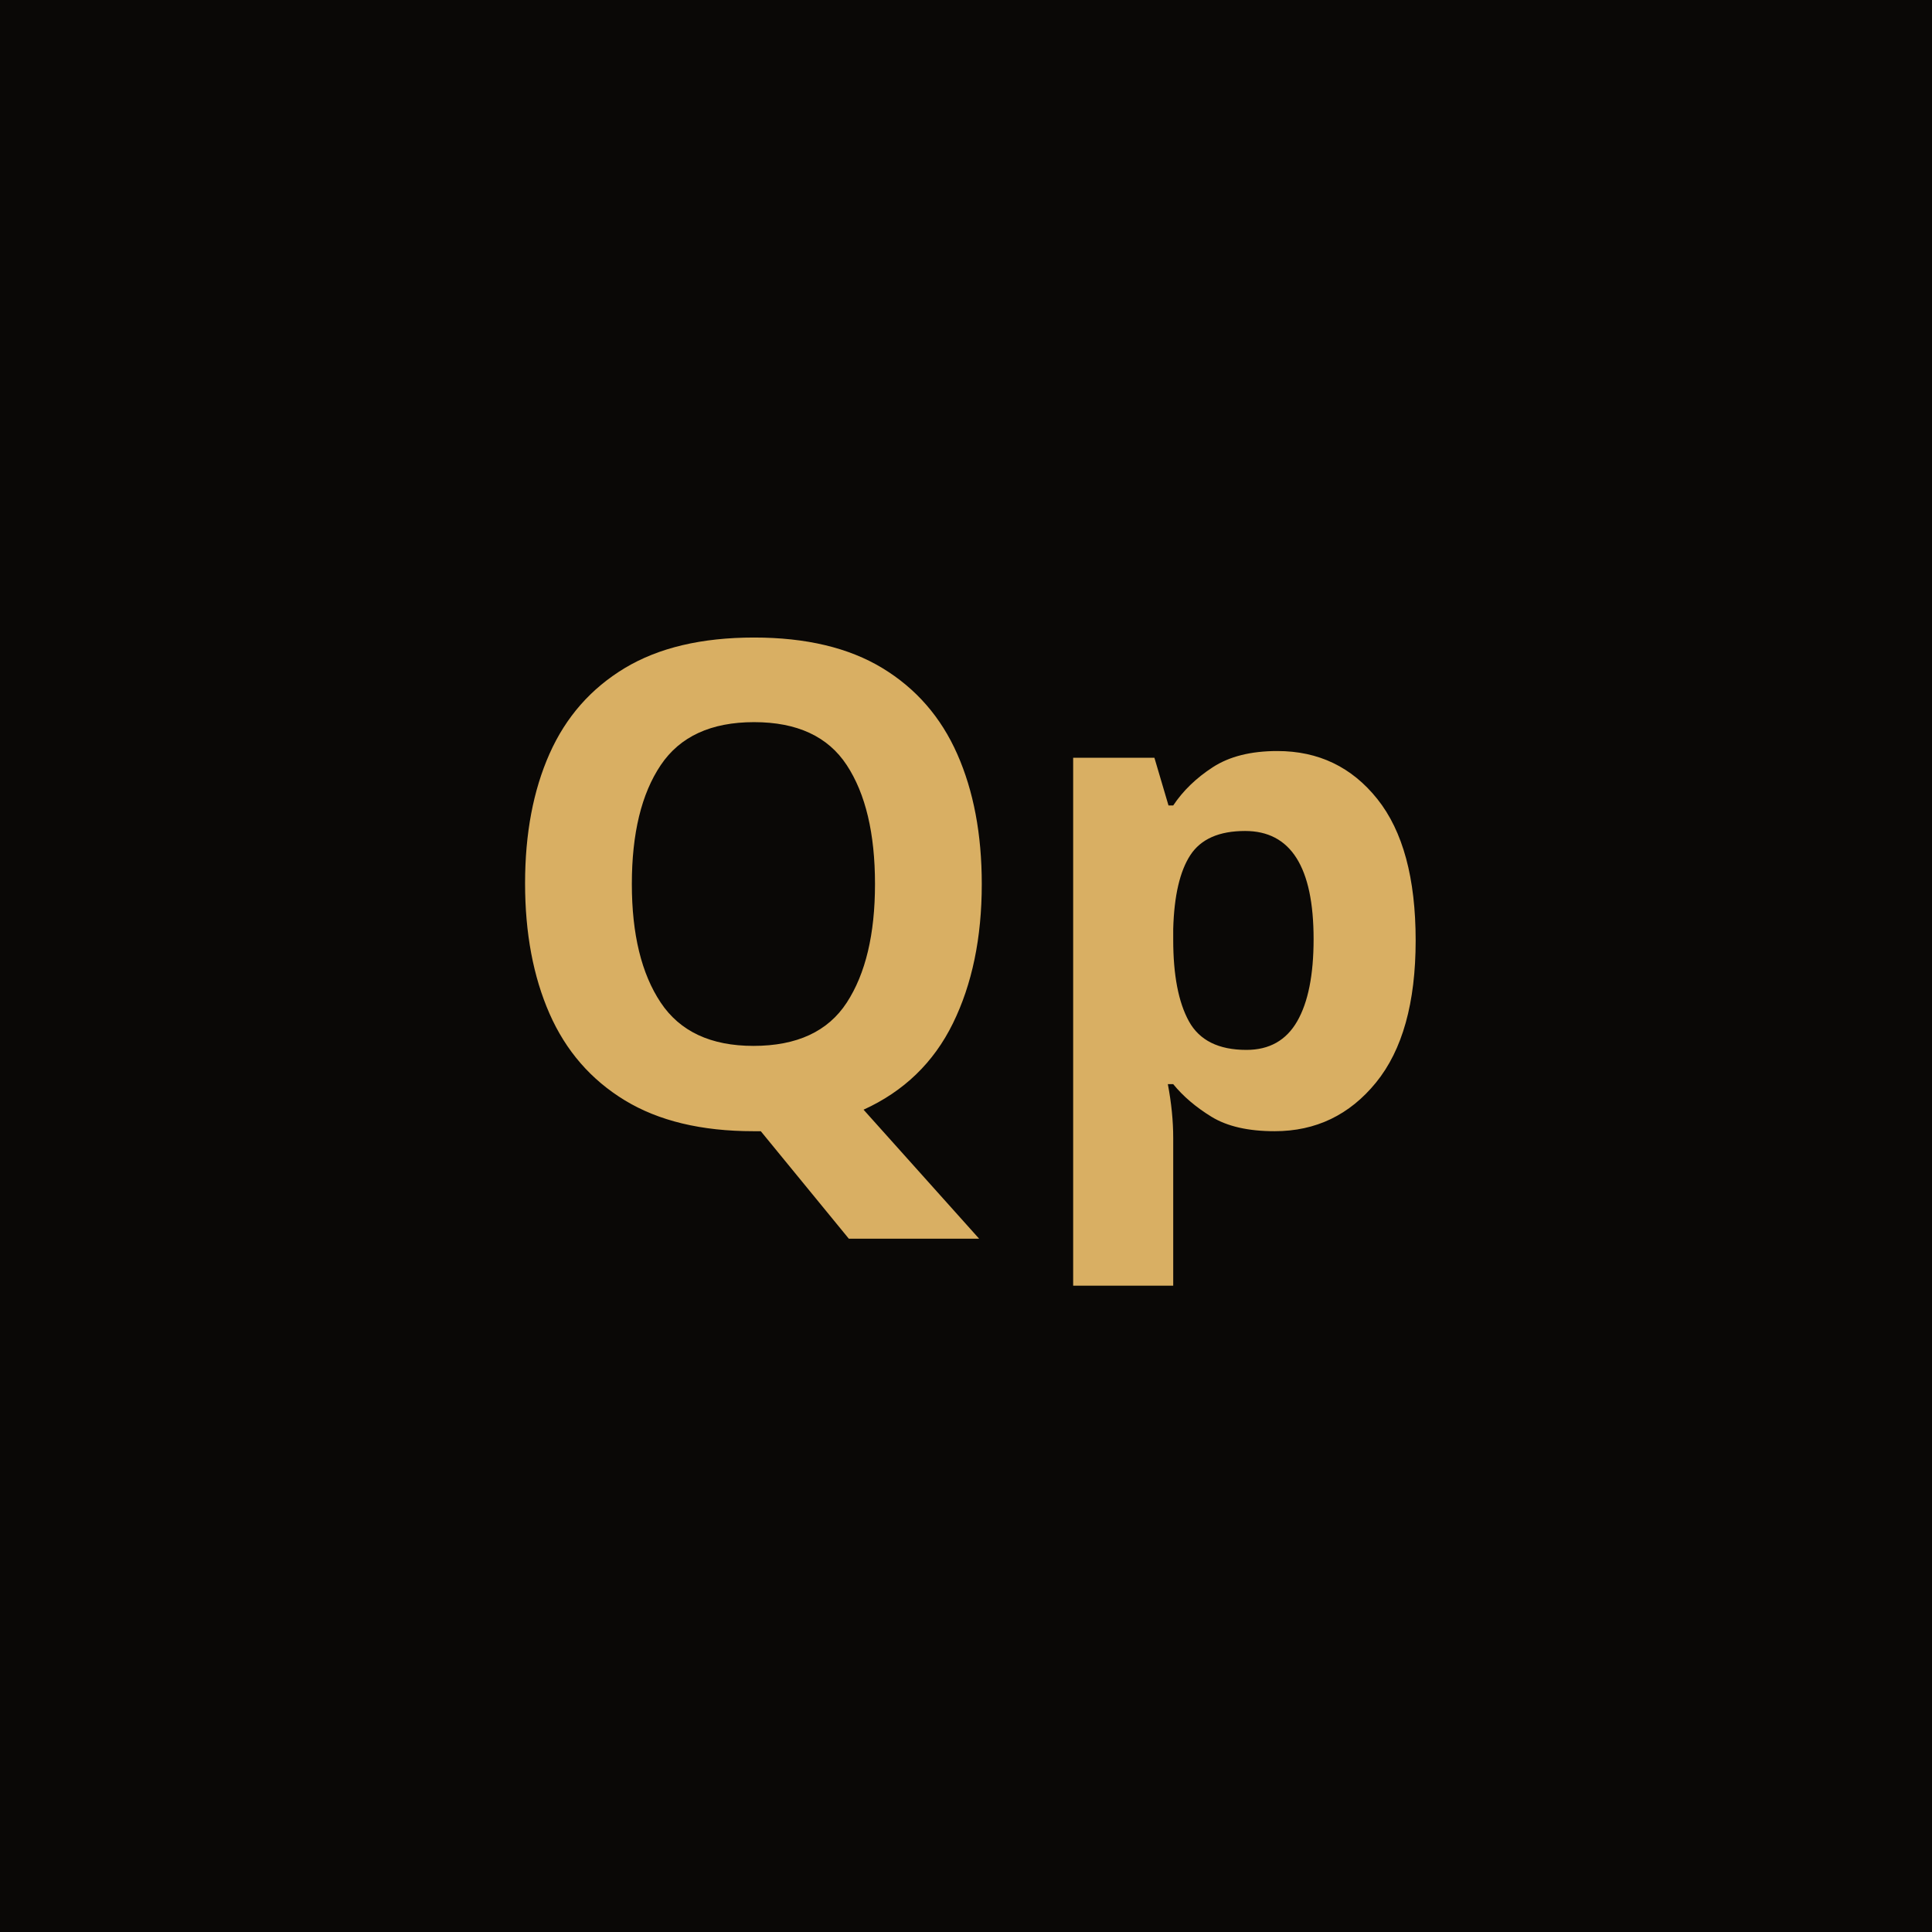
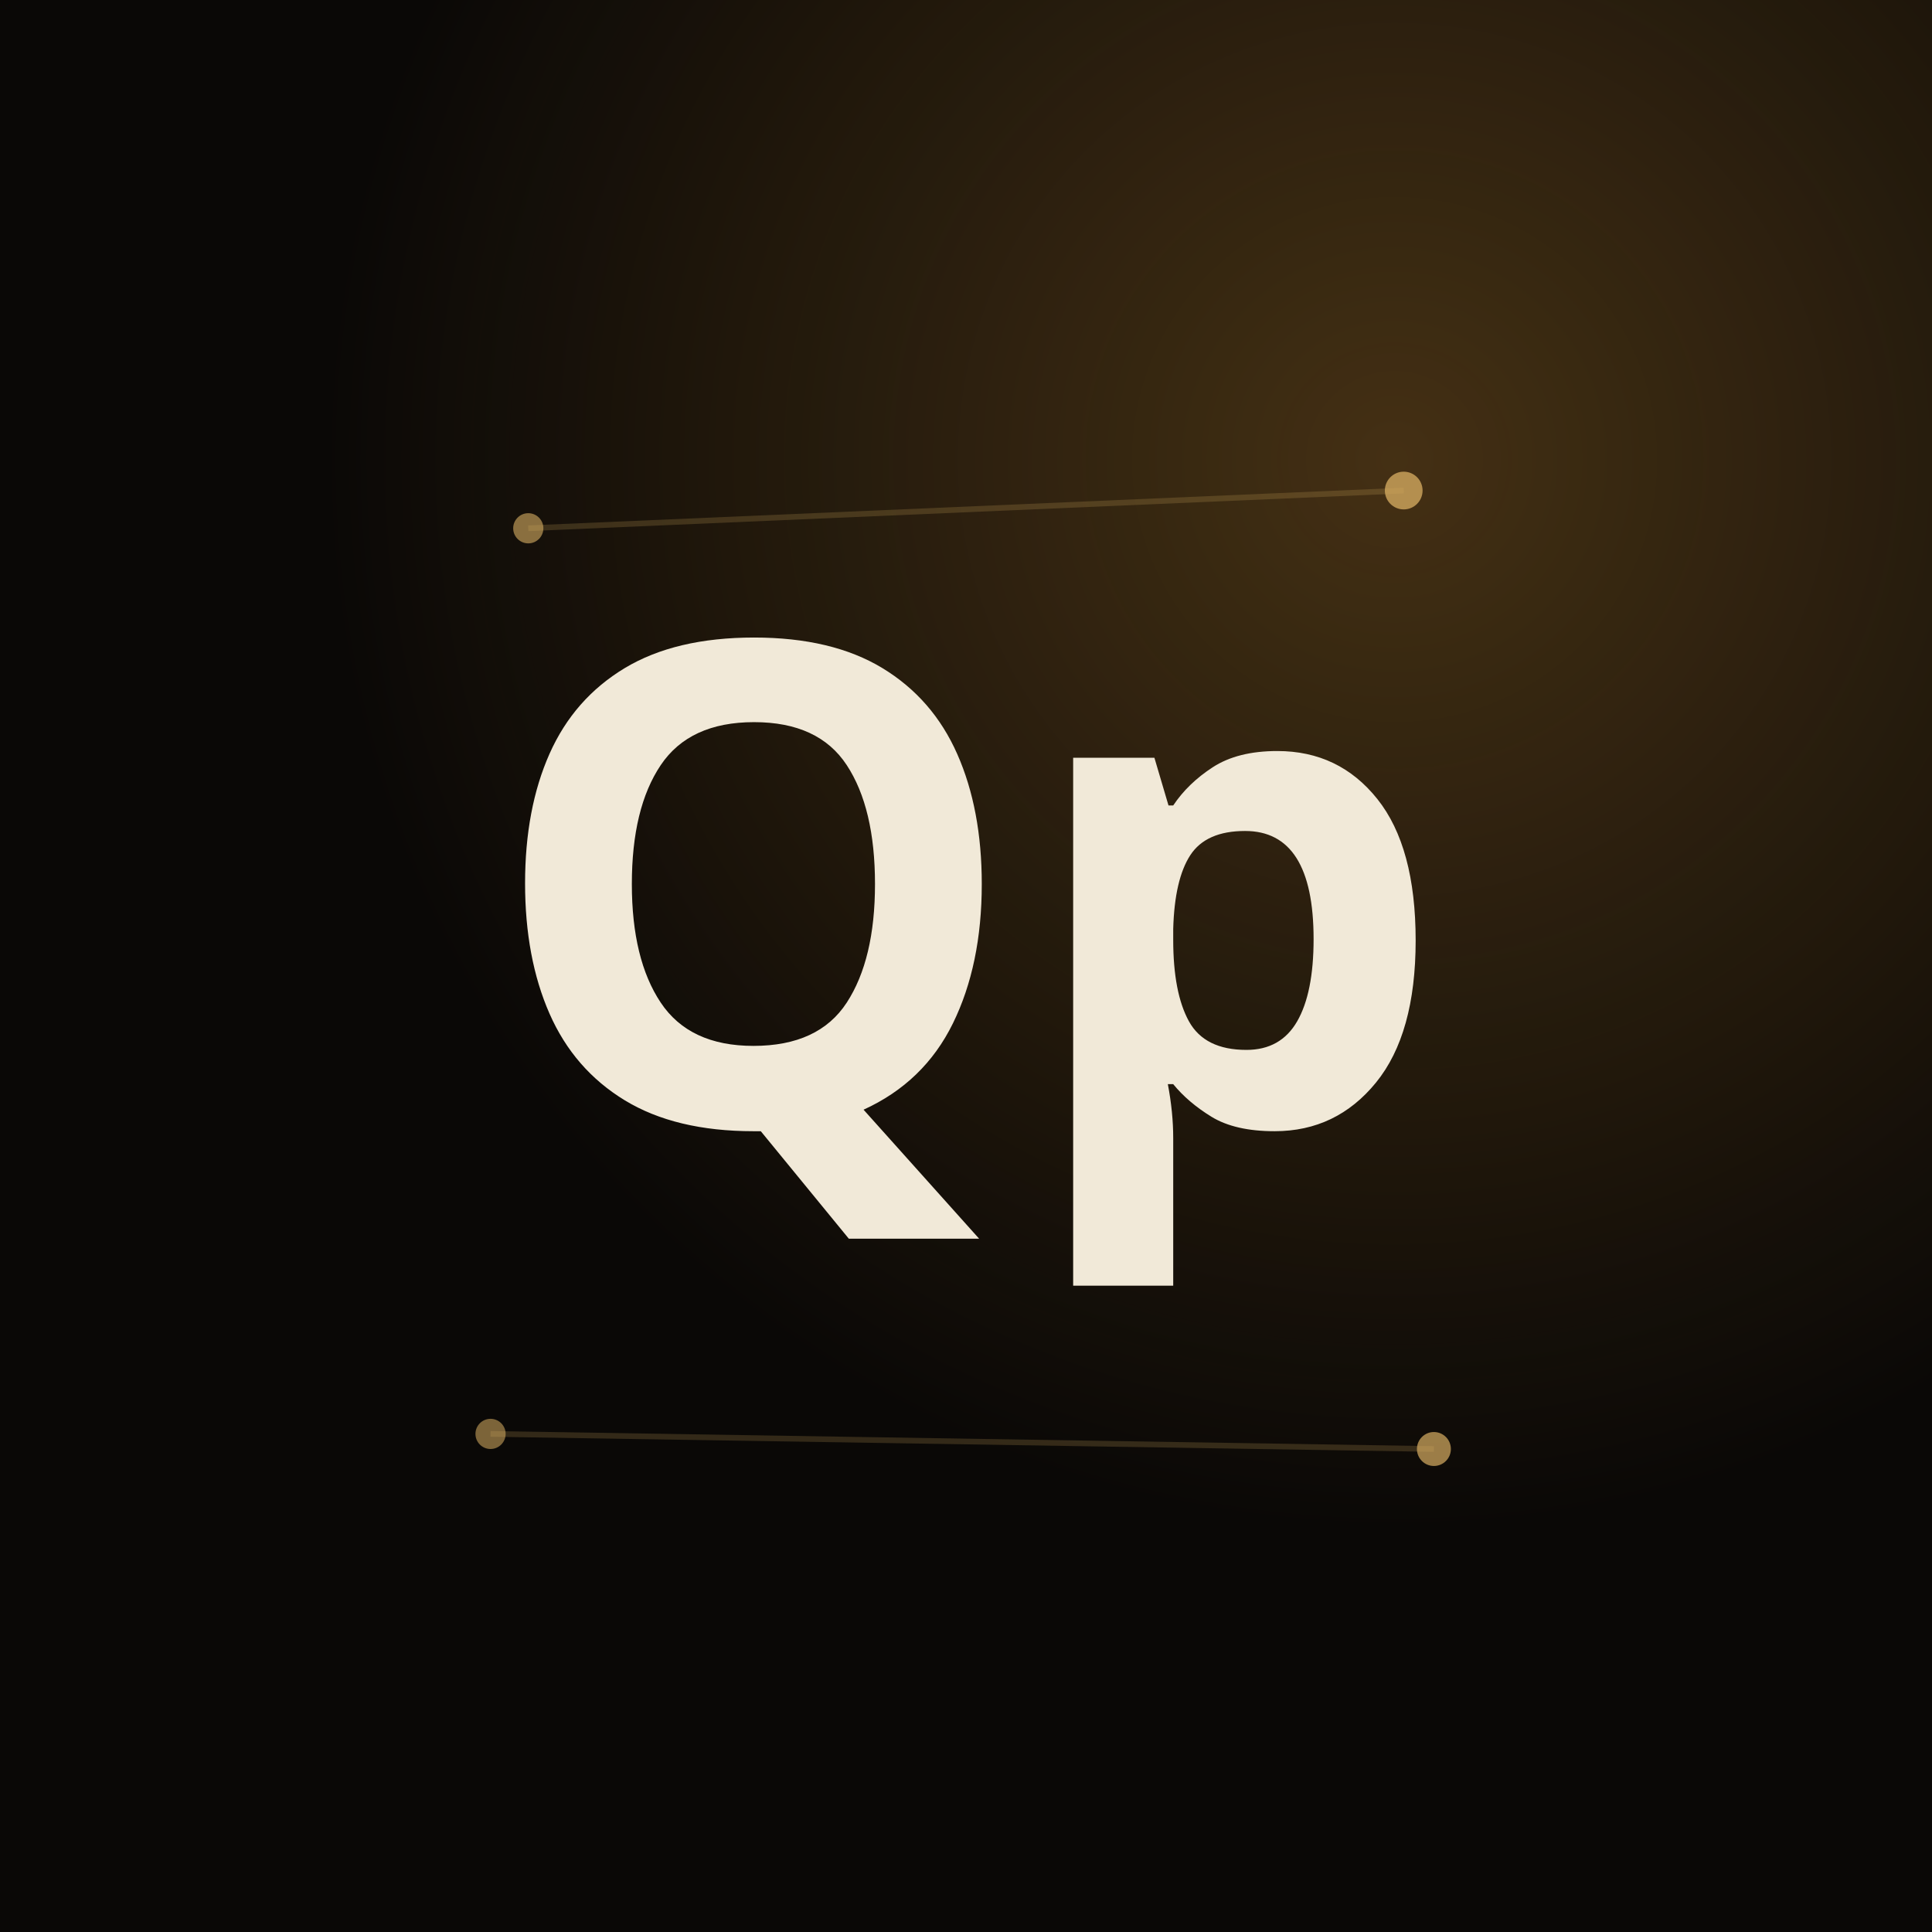
<svg xmlns="http://www.w3.org/2000/svg" viewBox="0 0 512 512">
+   <defs>
+     <radialGradient id="orb" cx="72%" cy="24%" r="55%">
+       <stop offset="0%" stop-color="#B07B2E" stop-opacity="0.35" />
+       <stop offset="100%" stop-color="#B07B2E" stop-opacity="0" />
+     </radialGradient>
+   </defs>
  <rect width="512" height="512" fill="#0A0806" />
-   <text x="256" y="298" text-anchor="middle" font-family="Playfair Display" font-weight="700" font-size="178" fill="#D9AF63">Qp</text>
+   <rect width="512" height="512" fill="url(#orb)" />
+   <g fill="#D9AF63">
+     <circle cx="140" cy="140" r="4" fill-opacity="0.6" />
+     <circle cx="372" cy="130" r="5" fill-opacity="0.75" />
+     <circle cx="130" cy="380" r="4" fill-opacity="0.55" />
+     <circle cx="380" cy="384" r="4.5" fill-opacity="0.7" />
+   </g>
+   <g stroke="#D9AF63" stroke-opacity="0.2" stroke-width="1.5">
+     <line x1="140" y1="140" x2="372" y2="130" />
+     <line x1="130" y1="380" x2="380" y2="384" />
+   </g>
+   <text x="256" y="298" text-anchor="middle" font-family="Playfair Display" font-weight="700" font-size="178" fill="#F1E9D8">Qp</text>
</svg>
